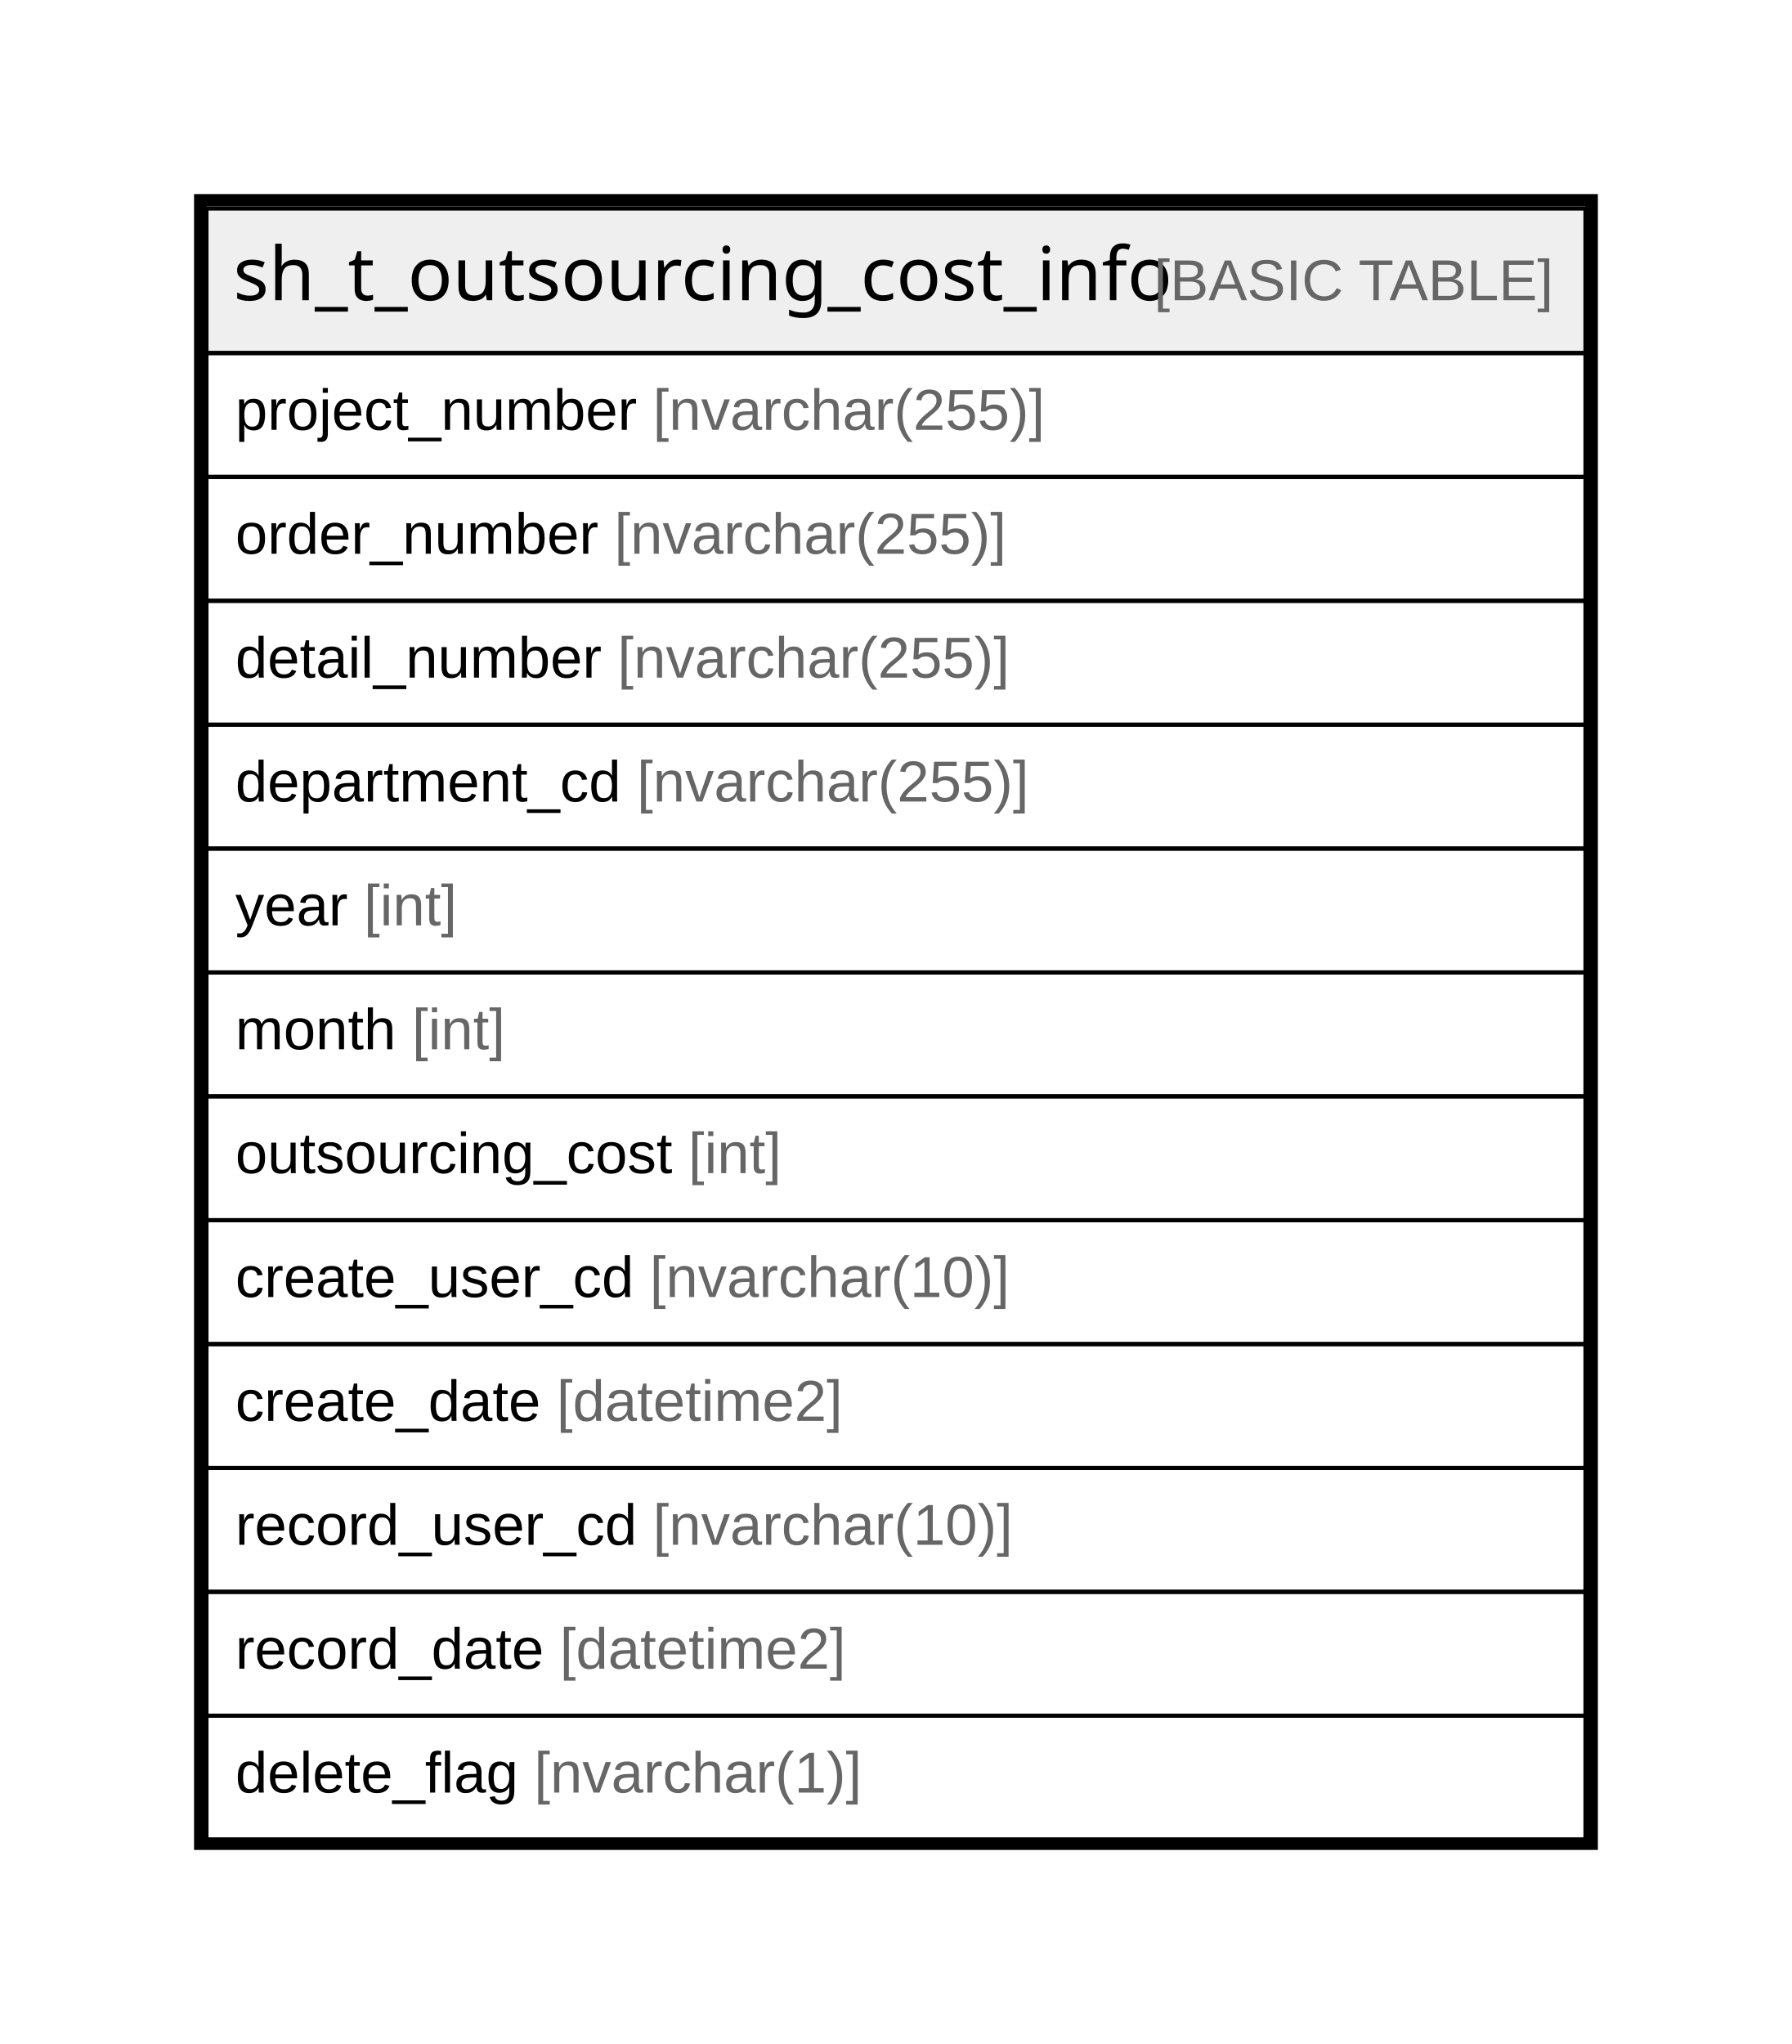
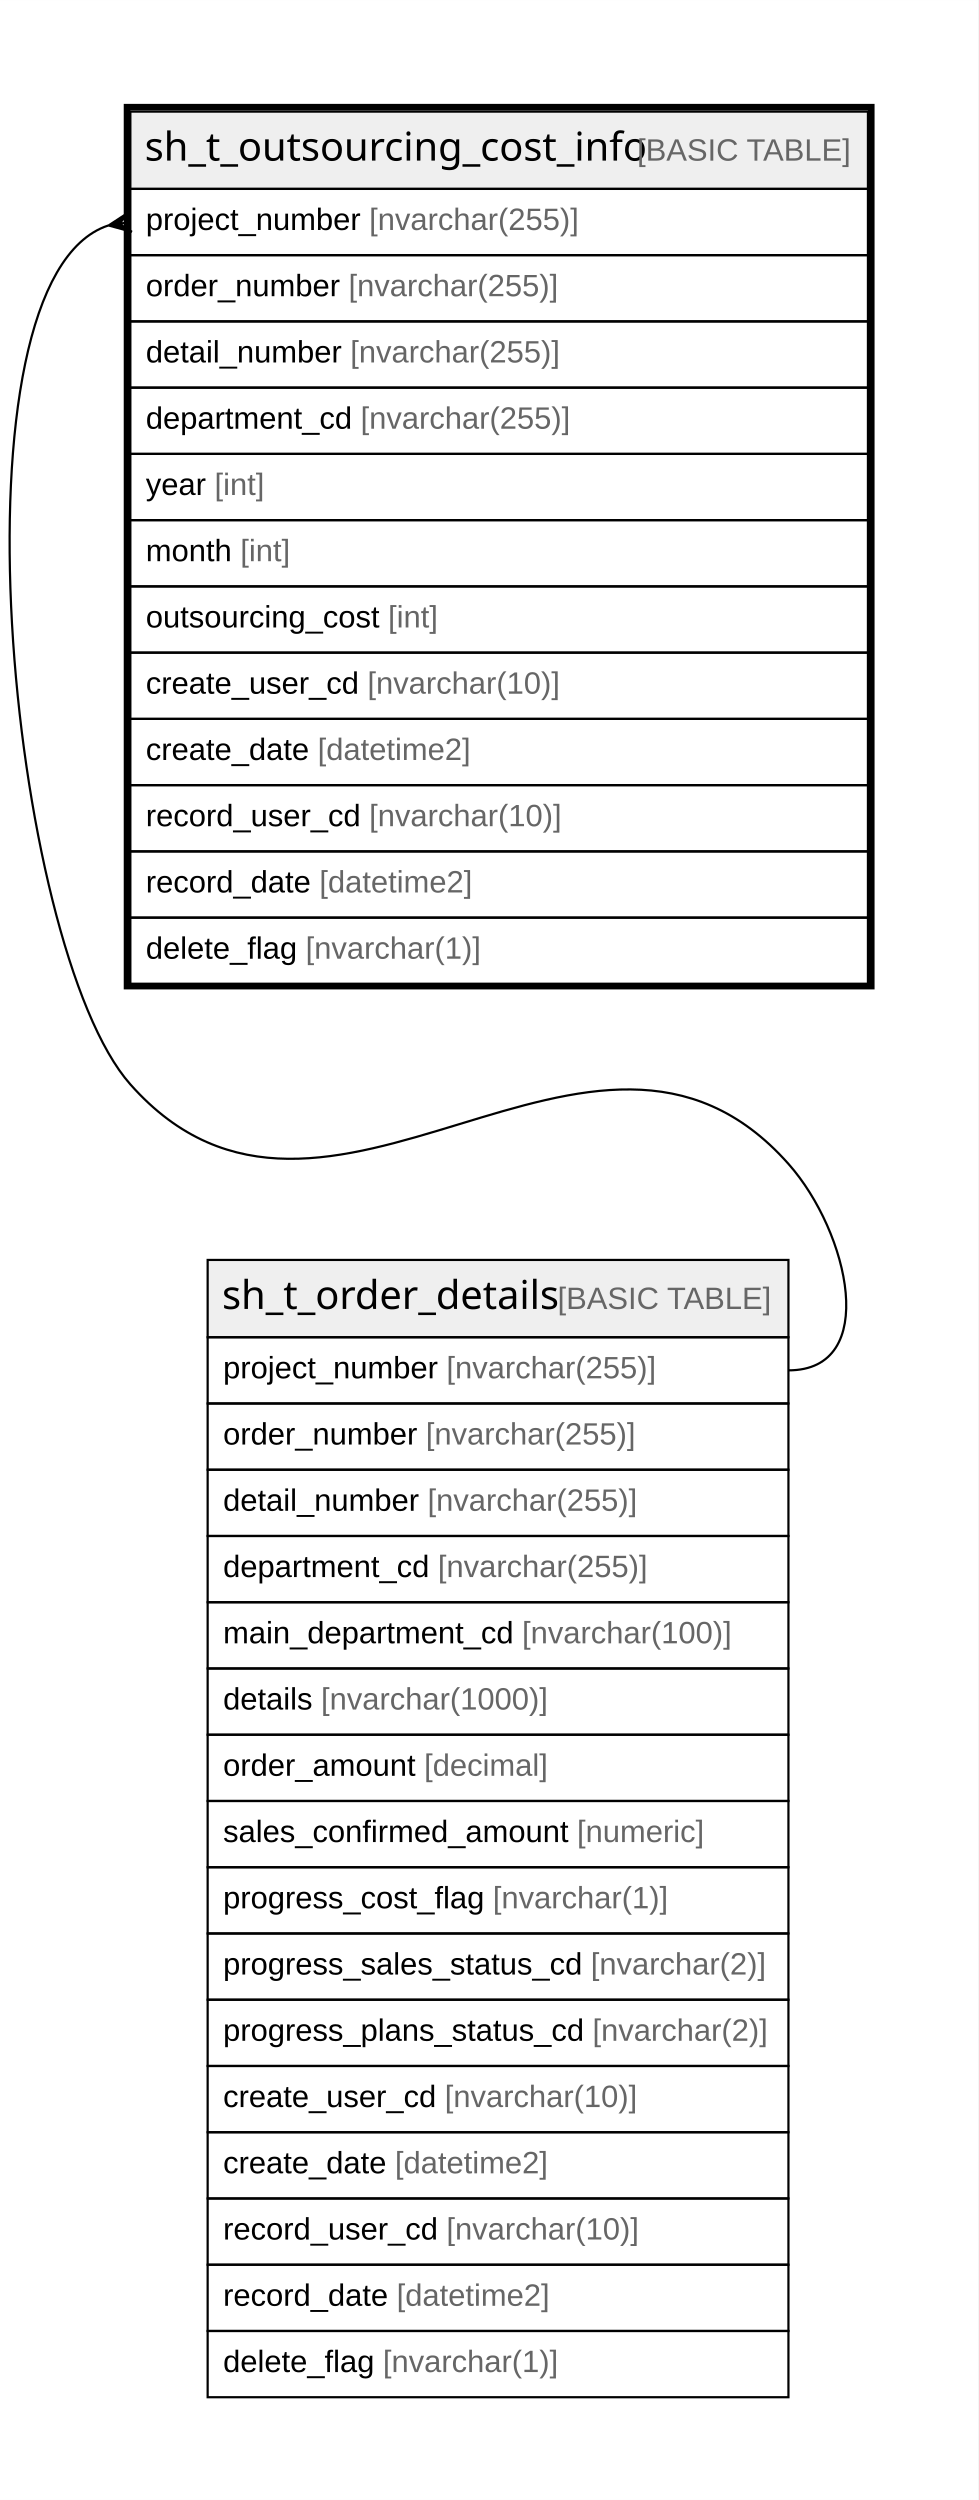
- <svg xmlns="http://www.w3.org/2000/svg" width="434pt" height="495pt" viewBox="0.00 0.00 434.00 495.00">
-   <g id="graph0" class="graph" transform="scale(1 1) rotate(0) translate(4 491)">
-     <polygon fill="#ffffff" stroke="transparent" points="-4,4 -4,-491 430,-491 430,4 -4,4" />
+ <svg xmlns="http://www.w3.org/2000/svg" width="443pt" height="1132pt" viewBox="0.00 0.00 443.03 1132.00">
+   <g id="graph0" class="graph" transform="scale(1 1) rotate(0) translate(4 1128)">
+     <polygon fill="#ffffff" stroke="transparent" points="-4,4 -4,-1128 439.029,-1128 439.029,4 -4,4" />
    <g id="node1" class="node">
-       <polygon fill="#efefef" stroke="transparent" points="46,-405.5 46,-440.5 380,-440.5 380,-405.5 46,-405.5" />
-       <polygon fill="none" stroke="#000000" points="46,-405.5 46,-440.5 380,-440.5 380,-405.5 46,-405.5" />
-       <text text-anchor="start" x="52.505" y="-418.3" font-family="Arial Bold" font-size="18.00" fill="#000000">sh_t_outsourcing_cost_info</text>
-       <text text-anchor="start" x="271.581" y="-418.3" font-family="Arial" font-size="14.00" fill="#000000"> </text>
-       <text text-anchor="start" x="275.471" y="-418.3" font-family="Arial" font-size="14.00" fill="#666666">[BASIC TABLE]</text>
-       <polygon fill="none" stroke="#000000" points="46,-375.5 46,-405.5 380,-405.5 380,-375.5 46,-375.5" />
-       <text text-anchor="start" x="53" y="-386.9" font-family="Arial" font-size="14.00" fill="#000000">project_number </text>
-       <text text-anchor="start" x="154.13" y="-386.9" font-family="Arial" font-size="14.00" fill="#666666">[nvarchar(255)]</text>
-       <polygon fill="none" stroke="#000000" points="46,-345.5 46,-375.5 380,-375.5 380,-345.5 46,-345.5" />
-       <text text-anchor="start" x="53" y="-356.9" font-family="Arial" font-size="14.00" fill="#000000">order_number </text>
-       <text text-anchor="start" x="144.794" y="-356.9" font-family="Arial" font-size="14.00" fill="#666666">[nvarchar(255)]</text>
-       <polygon fill="none" stroke="#000000" points="46,-315.5 46,-345.5 380,-345.5 380,-315.5 46,-315.5" />
-       <text text-anchor="start" x="53" y="-326.9" font-family="Arial" font-size="14.00" fill="#000000">detail_number </text>
-       <text text-anchor="start" x="145.576" y="-326.9" font-family="Arial" font-size="14.00" fill="#666666">[nvarchar(255)]</text>
-       <polygon fill="none" stroke="#000000" points="46,-285.5 46,-315.5 380,-315.5 380,-285.5 46,-285.5" />
-       <text text-anchor="start" x="53" y="-296.9" font-family="Arial" font-size="14.00" fill="#000000">department_cd </text>
-       <text text-anchor="start" x="150.254" y="-296.9" font-family="Arial" font-size="14.00" fill="#666666">[nvarchar(255)]</text>
-       <polygon fill="none" stroke="#000000" points="46,-255.5 46,-285.5 380,-285.5 380,-255.5 46,-255.5" />
-       <text text-anchor="start" x="53" y="-266.9" font-family="Arial" font-size="14.00" fill="#000000">year </text>
-       <text text-anchor="start" x="84.116" y="-266.9" font-family="Arial" font-size="14.00" fill="#666666">[int]</text>
-       <polygon fill="none" stroke="#000000" points="46,-225.5 46,-255.5 380,-255.5 380,-225.5 46,-225.5" />
-       <text text-anchor="start" x="53" y="-236.9" font-family="Arial" font-size="14.00" fill="#000000">month </text>
-       <text text-anchor="start" x="95.79" y="-236.9" font-family="Arial" font-size="14.00" fill="#666666">[int]</text>
-       <polygon fill="none" stroke="#000000" points="46,-195.5 46,-225.5 380,-225.5 380,-195.5 46,-195.5" />
-       <text text-anchor="start" x="53" y="-206.9" font-family="Arial" font-size="14.00" fill="#000000">outsourcing_cost </text>
-       <text text-anchor="start" x="162.7" y="-206.9" font-family="Arial" font-size="14.00" fill="#666666">[int]</text>
-       <polygon fill="none" stroke="#000000" points="46,-165.5 46,-195.5 380,-195.5 380,-165.5 46,-165.5" />
-       <text text-anchor="start" x="53" y="-176.9" font-family="Arial" font-size="14.00" fill="#000000">create_user_cd </text>
-       <text text-anchor="start" x="153.363" y="-176.9" font-family="Arial" font-size="14.00" fill="#666666">[nvarchar(10)]</text>
-       <polygon fill="none" stroke="#000000" points="46,-135.5 46,-165.5 380,-165.5 380,-135.5 46,-135.5" />
-       <text text-anchor="start" x="53" y="-146.9" font-family="Arial" font-size="14.00" fill="#000000">create_date </text>
-       <text text-anchor="start" x="130.811" y="-146.9" font-family="Arial" font-size="14.00" fill="#666666">[datetime2]</text>
-       <polygon fill="none" stroke="#000000" points="46,-105.5 46,-135.5 380,-135.5 380,-105.5 46,-105.5" />
-       <text text-anchor="start" x="53" y="-116.9" font-family="Arial" font-size="14.00" fill="#000000">record_user_cd </text>
-       <text text-anchor="start" x="154.133" y="-116.9" font-family="Arial" font-size="14.00" fill="#666666">[nvarchar(10)]</text>
-       <polygon fill="none" stroke="#000000" points="46,-75.5 46,-105.5 380,-105.5 380,-75.5 46,-75.5" />
-       <text text-anchor="start" x="53" y="-86.9" font-family="Arial" font-size="14.00" fill="#000000">record_date </text>
-       <text text-anchor="start" x="131.581" y="-86.9" font-family="Arial" font-size="14.00" fill="#666666">[datetime2]</text>
-       <polygon fill="none" stroke="#000000" points="46,-45.5 46,-75.5 380,-75.5 380,-45.5 46,-45.5" />
-       <text text-anchor="start" x="53" y="-56.9" font-family="Arial" font-size="14.00" fill="#000000">delete_flag </text>
-       <text text-anchor="start" x="125.363" y="-56.9" font-family="Arial" font-size="14.00" fill="#666666">[nvarchar(1)]</text>
-       <polygon fill="none" stroke="#000000" stroke-width="3" points="44.5,-44.5 44.5,-442.5 381.5,-442.5 381.5,-44.5 44.5,-44.5" />
+       <polygon fill="#efefef" stroke="transparent" points="55.029,-1042.5 55.029,-1077.5 389.029,-1077.5 389.029,-1042.5 55.029,-1042.5" />
+       <polygon fill="none" stroke="#000000" points="55.029,-1042.5 55.029,-1077.5 389.029,-1077.5 389.029,-1042.5 55.029,-1042.5" />
+       <text text-anchor="start" x="61.534" y="-1055.3" font-family="Arial Bold" font-size="18.00" fill="#000000">sh_t_outsourcing_cost_info</text>
+       <text text-anchor="start" x="280.61" y="-1055.3" font-family="Arial" font-size="14.00" fill="#000000"> </text>
+       <text text-anchor="start" x="284.501" y="-1055.3" font-family="Arial" font-size="14.00" fill="#666666">[BASIC TABLE]</text>
+       <polygon fill="none" stroke="#000000" points="55.029,-1012.5 55.029,-1042.5 389.029,-1042.5 389.029,-1012.5 55.029,-1012.5" />
+       <text text-anchor="start" x="62.029" y="-1023.9" font-family="Arial" font-size="14.00" fill="#000000">project_number </text>
+       <text text-anchor="start" x="163.16" y="-1023.9" font-family="Arial" font-size="14.00" fill="#666666">[nvarchar(255)]</text>
+       <polygon fill="none" stroke="#000000" points="55.029,-982.5 55.029,-1012.5 389.029,-1012.5 389.029,-982.5 55.029,-982.5" />
+       <text text-anchor="start" x="62.029" y="-993.9" font-family="Arial" font-size="14.00" fill="#000000">order_number </text>
+       <text text-anchor="start" x="153.823" y="-993.9" font-family="Arial" font-size="14.00" fill="#666666">[nvarchar(255)]</text>
+       <polygon fill="none" stroke="#000000" points="55.029,-952.5 55.029,-982.5 389.029,-982.5 389.029,-952.5 55.029,-952.5" />
+       <text text-anchor="start" x="62.029" y="-963.9" font-family="Arial" font-size="14.00" fill="#000000">detail_number </text>
+       <text text-anchor="start" x="154.606" y="-963.9" font-family="Arial" font-size="14.00" fill="#666666">[nvarchar(255)]</text>
+       <polygon fill="none" stroke="#000000" points="55.029,-922.5 55.029,-952.5 389.029,-952.5 389.029,-922.5 55.029,-922.5" />
+       <text text-anchor="start" x="62.029" y="-933.9" font-family="Arial" font-size="14.00" fill="#000000">department_cd </text>
+       <text text-anchor="start" x="159.283" y="-933.9" font-family="Arial" font-size="14.00" fill="#666666">[nvarchar(255)]</text>
+       <polygon fill="none" stroke="#000000" points="55.029,-892.5 55.029,-922.5 389.029,-922.5 389.029,-892.5 55.029,-892.5" />
+       <text text-anchor="start" x="62.029" y="-903.9" font-family="Arial" font-size="14.00" fill="#000000">year </text>
+       <text text-anchor="start" x="93.145" y="-903.9" font-family="Arial" font-size="14.00" fill="#666666">[int]</text>
+       <polygon fill="none" stroke="#000000" points="55.029,-862.5 55.029,-892.5 389.029,-892.5 389.029,-862.5 55.029,-862.5" />
+       <text text-anchor="start" x="62.029" y="-873.9" font-family="Arial" font-size="14.00" fill="#000000">month </text>
+       <text text-anchor="start" x="104.819" y="-873.9" font-family="Arial" font-size="14.00" fill="#666666">[int]</text>
+       <polygon fill="none" stroke="#000000" points="55.029,-832.5 55.029,-862.5 389.029,-862.5 389.029,-832.5 55.029,-832.5" />
+       <text text-anchor="start" x="62.029" y="-843.9" font-family="Arial" font-size="14.00" fill="#000000">outsourcing_cost </text>
+       <text text-anchor="start" x="171.729" y="-843.9" font-family="Arial" font-size="14.00" fill="#666666">[int]</text>
+       <polygon fill="none" stroke="#000000" points="55.029,-802.5 55.029,-832.5 389.029,-832.5 389.029,-802.5 55.029,-802.5" />
+       <text text-anchor="start" x="62.029" y="-813.9" font-family="Arial" font-size="14.00" fill="#000000">create_user_cd </text>
+       <text text-anchor="start" x="162.392" y="-813.9" font-family="Arial" font-size="14.00" fill="#666666">[nvarchar(10)]</text>
+       <polygon fill="none" stroke="#000000" points="55.029,-772.5 55.029,-802.5 389.029,-802.5 389.029,-772.5 55.029,-772.5" />
+       <text text-anchor="start" x="62.029" y="-783.9" font-family="Arial" font-size="14.00" fill="#000000">create_date </text>
+       <text text-anchor="start" x="139.84" y="-783.9" font-family="Arial" font-size="14.00" fill="#666666">[datetime2]</text>
+       <polygon fill="none" stroke="#000000" points="55.029,-742.5 55.029,-772.5 389.029,-772.5 389.029,-742.5 55.029,-742.5" />
+       <text text-anchor="start" x="62.029" y="-753.9" font-family="Arial" font-size="14.00" fill="#000000">record_user_cd </text>
+       <text text-anchor="start" x="163.162" y="-753.9" font-family="Arial" font-size="14.00" fill="#666666">[nvarchar(10)]</text>
+       <polygon fill="none" stroke="#000000" points="55.029,-712.5 55.029,-742.5 389.029,-742.5 389.029,-712.5 55.029,-712.5" />
+       <text text-anchor="start" x="62.029" y="-723.9" font-family="Arial" font-size="14.00" fill="#000000">record_date </text>
+       <text text-anchor="start" x="140.61" y="-723.9" font-family="Arial" font-size="14.00" fill="#666666">[datetime2]</text>
+       <polygon fill="none" stroke="#000000" points="55.029,-682.5 55.029,-712.5 389.029,-712.5 389.029,-682.5 55.029,-682.5" />
+       <text text-anchor="start" x="62.029" y="-693.9" font-family="Arial" font-size="14.00" fill="#000000">delete_flag </text>
+       <text text-anchor="start" x="134.392" y="-693.9" font-family="Arial" font-size="14.00" fill="#666666">[nvarchar(1)]</text>
+       <polygon fill="none" stroke="#000000" stroke-width="3" points="53.529,-681.5 53.529,-1079.5 390.529,-1079.5 390.529,-681.5 53.529,-681.5" />
+     </g>
+     <g id="node2" class="node">
+       <polygon fill="#efefef" stroke="transparent" points="90.029,-522.5 90.029,-557.5 353.029,-557.5 353.029,-522.5 90.029,-522.5" />
+       <polygon fill="none" stroke="#000000" points="90.029,-522.5 90.029,-557.5 353.029,-557.5 353.029,-522.5 90.029,-522.5" />
+       <text text-anchor="start" x="96.552" y="-535.3" font-family="Arial Bold" font-size="18.00" fill="#000000">sh_t_order_details</text>
+       <text text-anchor="start" x="244.591" y="-535.3" font-family="Arial" font-size="14.00" fill="#000000"> </text>
+       <text text-anchor="start" x="248.482" y="-535.3" font-family="Arial" font-size="14.00" fill="#666666">[BASIC TABLE]</text>
+       <polygon fill="none" stroke="#000000" points="90.029,-492.5 90.029,-522.5 353.029,-522.5 353.029,-492.5 90.029,-492.5" />
+       <text text-anchor="start" x="97.029" y="-503.9" font-family="Arial" font-size="14.00" fill="#000000">project_number </text>
+       <text text-anchor="start" x="198.16" y="-503.9" font-family="Arial" font-size="14.00" fill="#666666">[nvarchar(255)]</text>
+       <polygon fill="none" stroke="#000000" points="90.029,-462.5 90.029,-492.5 353.029,-492.5 353.029,-462.5 90.029,-462.5" />
+       <text text-anchor="start" x="97.029" y="-473.9" font-family="Arial" font-size="14.00" fill="#000000">order_number </text>
+       <text text-anchor="start" x="188.823" y="-473.9" font-family="Arial" font-size="14.00" fill="#666666">[nvarchar(255)]</text>
+       <polygon fill="none" stroke="#000000" points="90.029,-432.5 90.029,-462.5 353.029,-462.5 353.029,-432.5 90.029,-432.5" />
+       <text text-anchor="start" x="97.029" y="-443.9" font-family="Arial" font-size="14.00" fill="#000000">detail_number </text>
+       <text text-anchor="start" x="189.606" y="-443.9" font-family="Arial" font-size="14.00" fill="#666666">[nvarchar(255)]</text>
+       <polygon fill="none" stroke="#000000" points="90.029,-402.5 90.029,-432.5 353.029,-432.5 353.029,-402.5 90.029,-402.5" />
+       <text text-anchor="start" x="97.029" y="-413.9" font-family="Arial" font-size="14.00" fill="#000000">department_cd </text>
+       <text text-anchor="start" x="194.283" y="-413.9" font-family="Arial" font-size="14.00" fill="#666666">[nvarchar(255)]</text>
+       <polygon fill="none" stroke="#000000" points="90.029,-372.5 90.029,-402.5 353.029,-402.5 353.029,-372.5 90.029,-372.5" />
+       <text text-anchor="start" x="97.029" y="-383.9" font-family="Arial" font-size="14.00" fill="#000000">main_department_cd </text>
+       <text text-anchor="start" x="232.398" y="-383.9" font-family="Arial" font-size="14.00" fill="#666666">[nvarchar(100)]</text>
+       <polygon fill="none" stroke="#000000" points="90.029,-342.5 90.029,-372.5 353.029,-372.5 353.029,-342.5 90.029,-342.5" />
+       <text text-anchor="start" x="97.029" y="-353.9" font-family="Arial" font-size="14.00" fill="#000000">details </text>
+       <text text-anchor="start" x="141.371" y="-353.9" font-family="Arial" font-size="14.00" fill="#666666">[nvarchar(1000)]</text>
+       <polygon fill="none" stroke="#000000" points="90.029,-312.5 90.029,-342.5 353.029,-342.5 353.029,-312.5 90.029,-312.5" />
+       <text text-anchor="start" x="97.029" y="-323.9" font-family="Arial" font-size="14.00" fill="#000000">order_amount </text>
+       <text text-anchor="start" x="188.053" y="-323.9" font-family="Arial" font-size="14.00" fill="#666666">[decimal]</text>
+       <polygon fill="none" stroke="#000000" points="90.029,-282.5 90.029,-312.5 353.029,-312.5 353.029,-282.5 90.029,-282.5" />
+       <text text-anchor="start" x="97.029" y="-293.9" font-family="Arial" font-size="14.00" fill="#000000">sales_confirmed_amount </text>
+       <text text-anchor="start" x="257.287" y="-293.9" font-family="Arial" font-size="14.00" fill="#666666">[numeric]</text>
+       <polygon fill="none" stroke="#000000" points="90.029,-252.5 90.029,-282.5 353.029,-282.5 353.029,-252.5 90.029,-252.5" />
+       <text text-anchor="start" x="97.029" y="-263.9" font-family="Arial" font-size="14.00" fill="#000000">progress_cost_flag </text>
+       <text text-anchor="start" x="219.172" y="-263.9" font-family="Arial" font-size="14.00" fill="#666666">[nvarchar(1)]</text>
+       <polygon fill="none" stroke="#000000" points="90.029,-222.5 90.029,-252.5 353.029,-252.5 353.029,-222.5 90.029,-222.5" />
+       <text text-anchor="start" x="97.029" y="-233.9" font-family="Arial" font-size="14.00" fill="#000000">progress_sales_status_cd </text>
+       <text text-anchor="start" x="263.52" y="-233.9" font-family="Arial" font-size="14.00" fill="#666666">[nvarchar(2)]</text>
+       <polygon fill="none" stroke="#000000" points="90.029,-192.5 90.029,-222.5 353.029,-222.5 353.029,-192.5 90.029,-192.5" />
+       <text text-anchor="start" x="97.029" y="-203.9" font-family="Arial" font-size="14.00" fill="#000000">progress_plans_status_cd </text>
+       <text text-anchor="start" x="264.303" y="-203.9" font-family="Arial" font-size="14.00" fill="#666666">[nvarchar(2)]</text>
+       <polygon fill="none" stroke="#000000" points="90.029,-162.5 90.029,-192.5 353.029,-192.5 353.029,-162.5 90.029,-162.5" />
+       <text text-anchor="start" x="97.029" y="-173.9" font-family="Arial" font-size="14.00" fill="#000000">create_user_cd </text>
+       <text text-anchor="start" x="197.392" y="-173.9" font-family="Arial" font-size="14.00" fill="#666666">[nvarchar(10)]</text>
+       <polygon fill="none" stroke="#000000" points="90.029,-132.5 90.029,-162.5 353.029,-162.5 353.029,-132.5 90.029,-132.5" />
+       <text text-anchor="start" x="97.029" y="-143.9" font-family="Arial" font-size="14.00" fill="#000000">create_date </text>
+       <text text-anchor="start" x="174.84" y="-143.9" font-family="Arial" font-size="14.00" fill="#666666">[datetime2]</text>
+       <polygon fill="none" stroke="#000000" points="90.029,-102.5 90.029,-132.5 353.029,-132.5 353.029,-102.5 90.029,-102.5" />
+       <text text-anchor="start" x="97.029" y="-113.9" font-family="Arial" font-size="14.00" fill="#000000">record_user_cd </text>
+       <text text-anchor="start" x="198.162" y="-113.9" font-family="Arial" font-size="14.00" fill="#666666">[nvarchar(10)]</text>
+       <polygon fill="none" stroke="#000000" points="90.029,-72.5 90.029,-102.5 353.029,-102.5 353.029,-72.5 90.029,-72.5" />
+       <text text-anchor="start" x="97.029" y="-83.9" font-family="Arial" font-size="14.00" fill="#000000">record_date </text>
+       <text text-anchor="start" x="175.61" y="-83.9" font-family="Arial" font-size="14.00" fill="#666666">[datetime2]</text>
+       <polygon fill="none" stroke="#000000" points="90.029,-42.5 90.029,-72.5 353.029,-72.5 353.029,-42.5 90.029,-42.5" />
+       <text text-anchor="start" x="97.029" y="-53.9" font-family="Arial" font-size="14.00" fill="#000000">delete_flag </text>
+       <text text-anchor="start" x="169.392" y="-53.9" font-family="Arial" font-size="14.00" fill="#666666">[nvarchar(1)]</text>
+     </g>
+     <g id="edge1" class="edge">
+       <path fill="none" stroke="#000000" d="M44.931,-1025.897C-29.305,-1001.232 -.174,-699.273 55.029,-637 143.525,-537.17 264.533,-700.83 353.029,-601 380.595,-569.904 394.585,-507.5 353.029,-507.5" />
+       <polygon fill="#000000" stroke="#000000" points="45.153,-1025.932 54.324,-1031.944 50.091,-1026.716 55.029,-1027.5 55.029,-1027.5 55.029,-1027.5 50.091,-1026.716 55.734,-1023.056 45.153,-1025.932 45.153,-1025.932" />
    </g>
  </g>
</svg>
